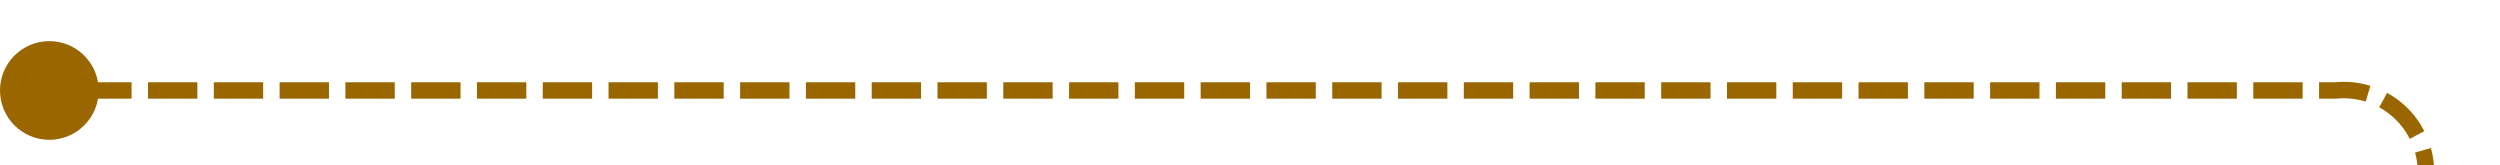
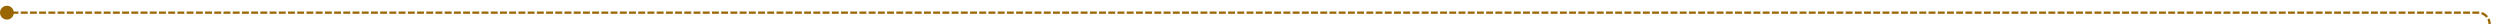
- <svg xmlns="http://www.w3.org/2000/svg" version="1.1" width="152px" height="10px" preserveAspectRatio="xMinYMid meet" viewBox="1786 683  152 8">
-   <path d="M 1787 687.5  L 1928 687.5  A 5 5 0 0 1 1933.5 692.5 L 1933.5 706  A 5 5 0 0 0 1938.5 711.5 L 2080 711.5  " stroke-width="1" stroke-dasharray="3,1" stroke="#996600" fill="none" />
-   <path d="M 1789 684.5  A 3 3 0 0 0 1786 687.5 A 3 3 0 0 0 1789 690.5 A 3 3 0 0 0 1792 687.5 A 3 3 0 0 0 1789 684.5 Z " fill-rule="nonzero" fill="#996600" stroke="none" />
+ <svg xmlns="http://www.w3.org/2000/svg" version="1.1" width="1085px" height="10px" preserveAspectRatio="xMinYMid meet" viewBox="273 154  1085 8">
+   <path d="M 274 158.5  L 1348 158.5  A 5 5 0 0 1 1353.5 163.5 L 1353.5 828  A 5 5 0 0 0 1358.5 833.5 L 1370 833.5  " stroke-width="1" stroke-dasharray="3,1" stroke="#996600" fill="none" />
+   <path d="M 276 155.5  A 3 3 0 0 0 273 158.5 A 3 3 0 0 0 276 161.5 A 3 3 0 0 0 279 158.5 A 3 3 0 0 0 276 155.5 Z " fill-rule="nonzero" fill="#996600" stroke="none" />
</svg>
